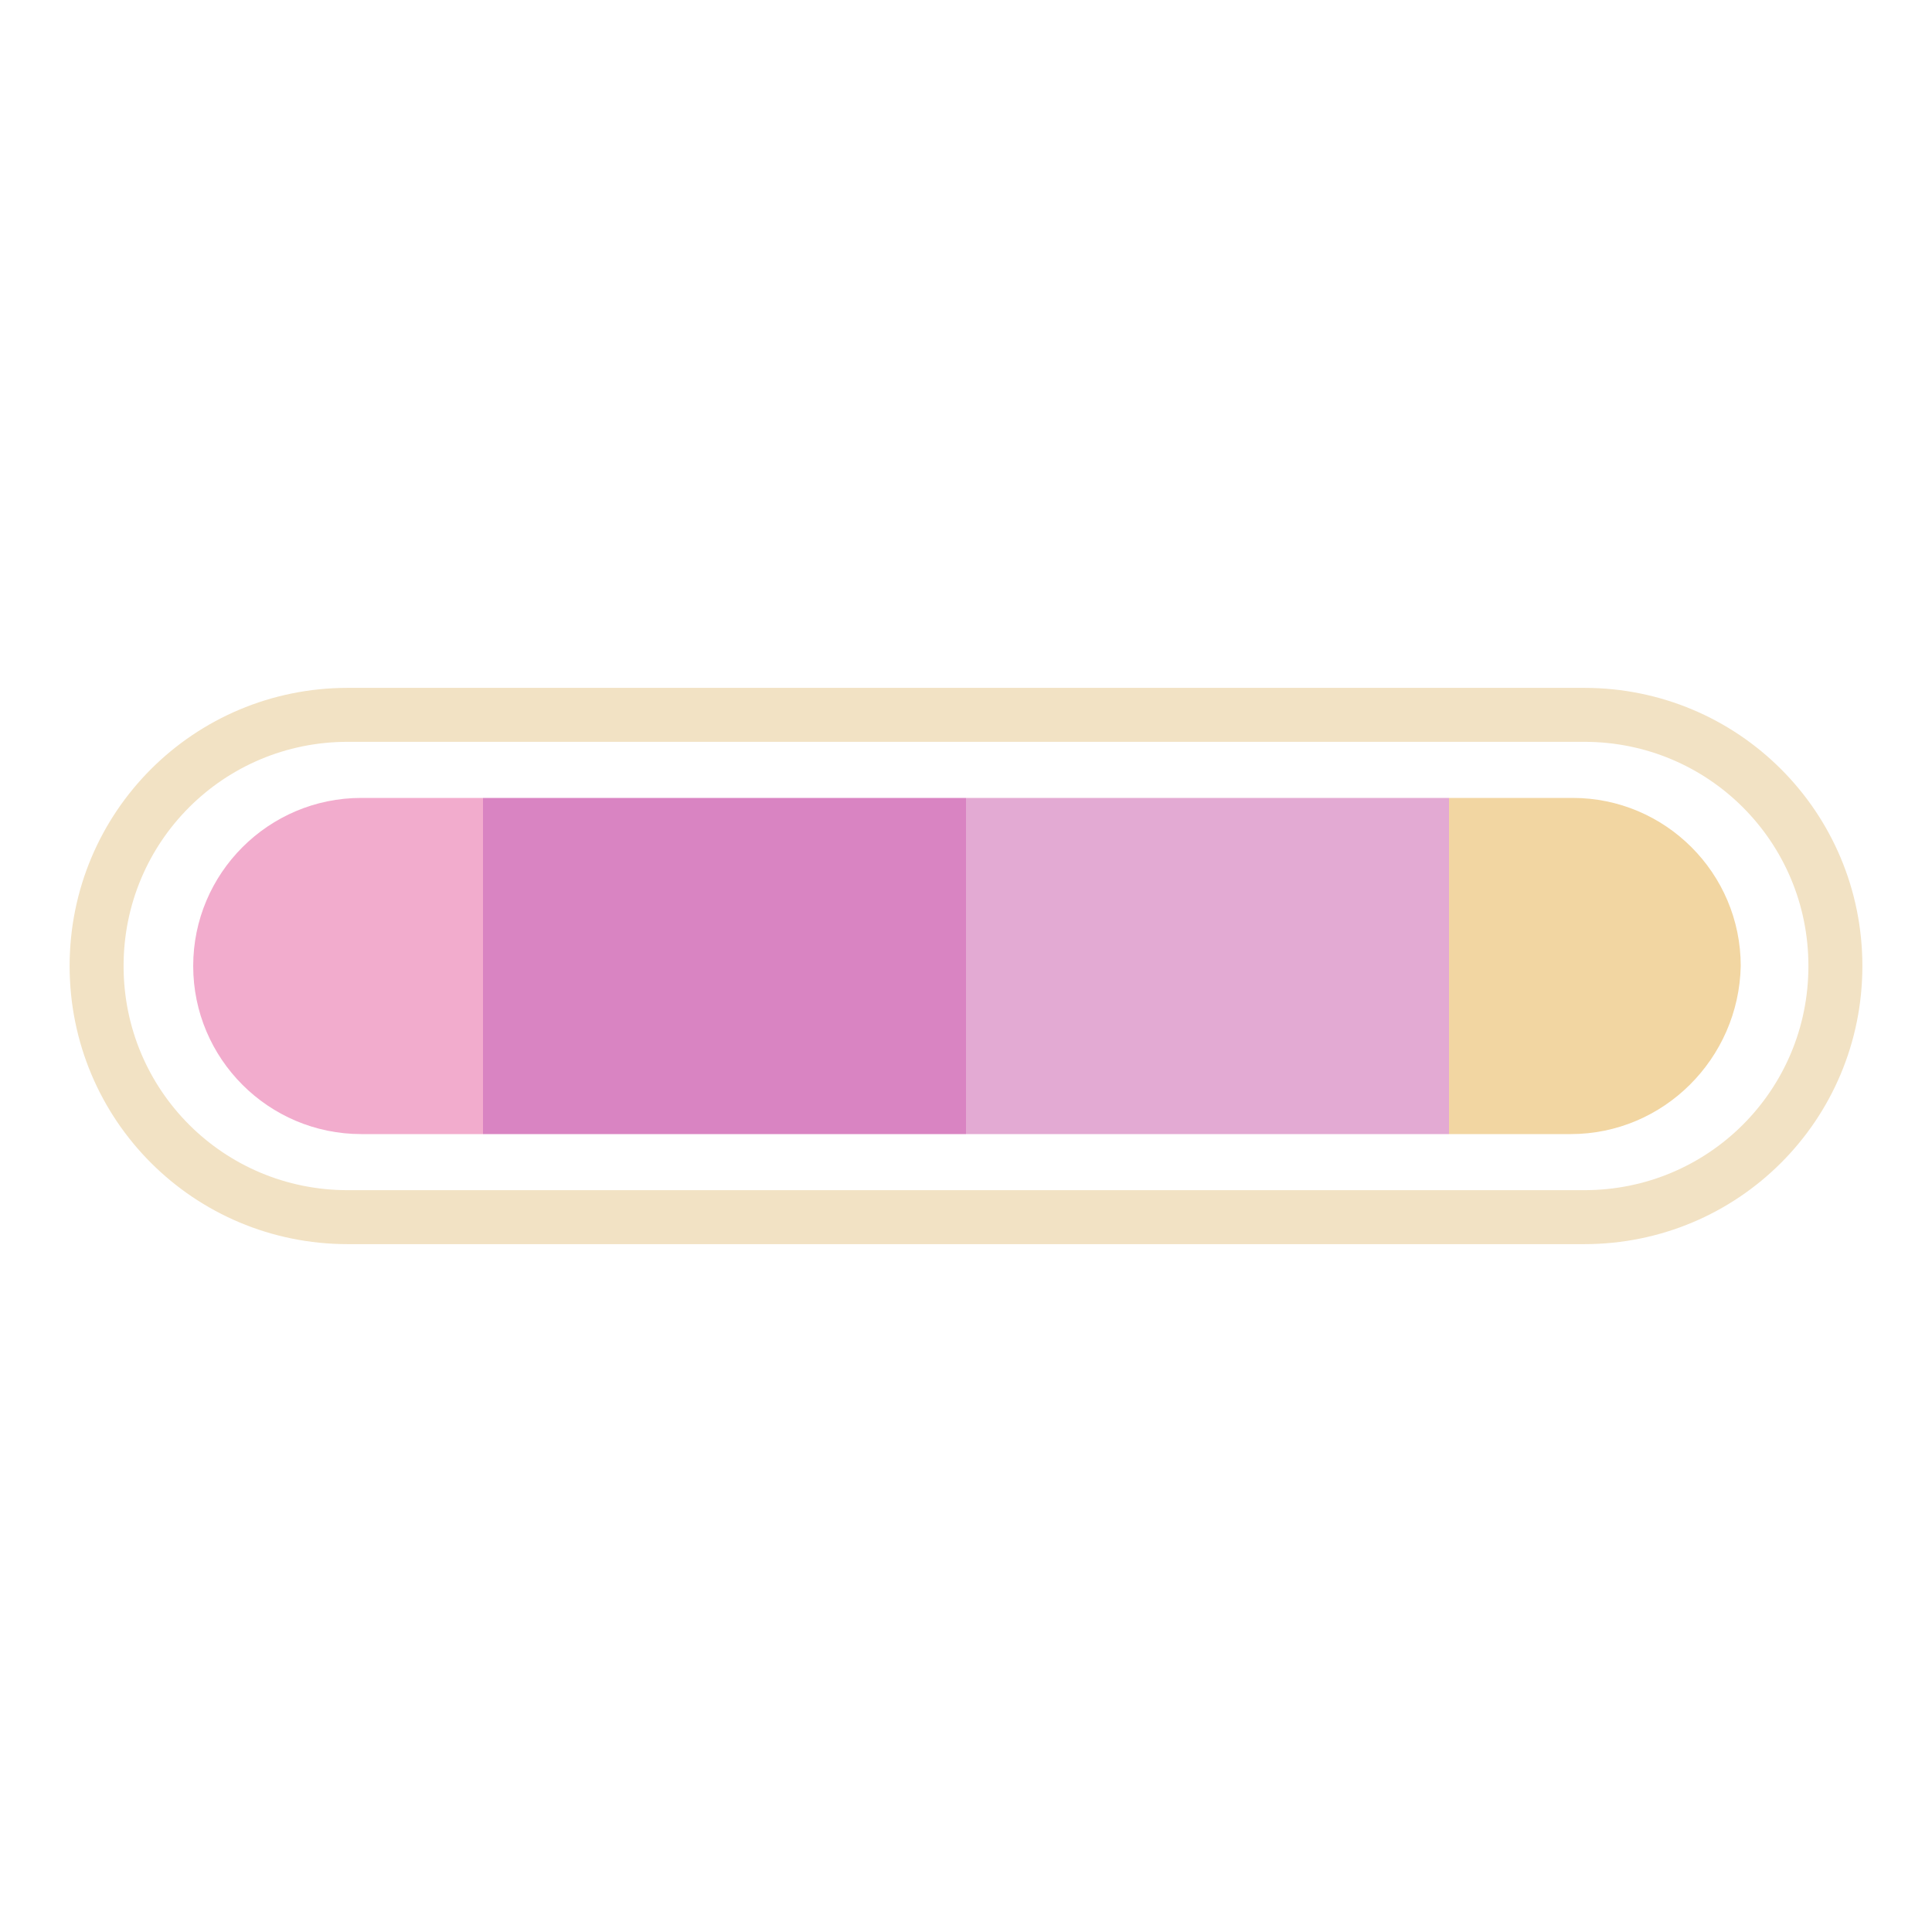
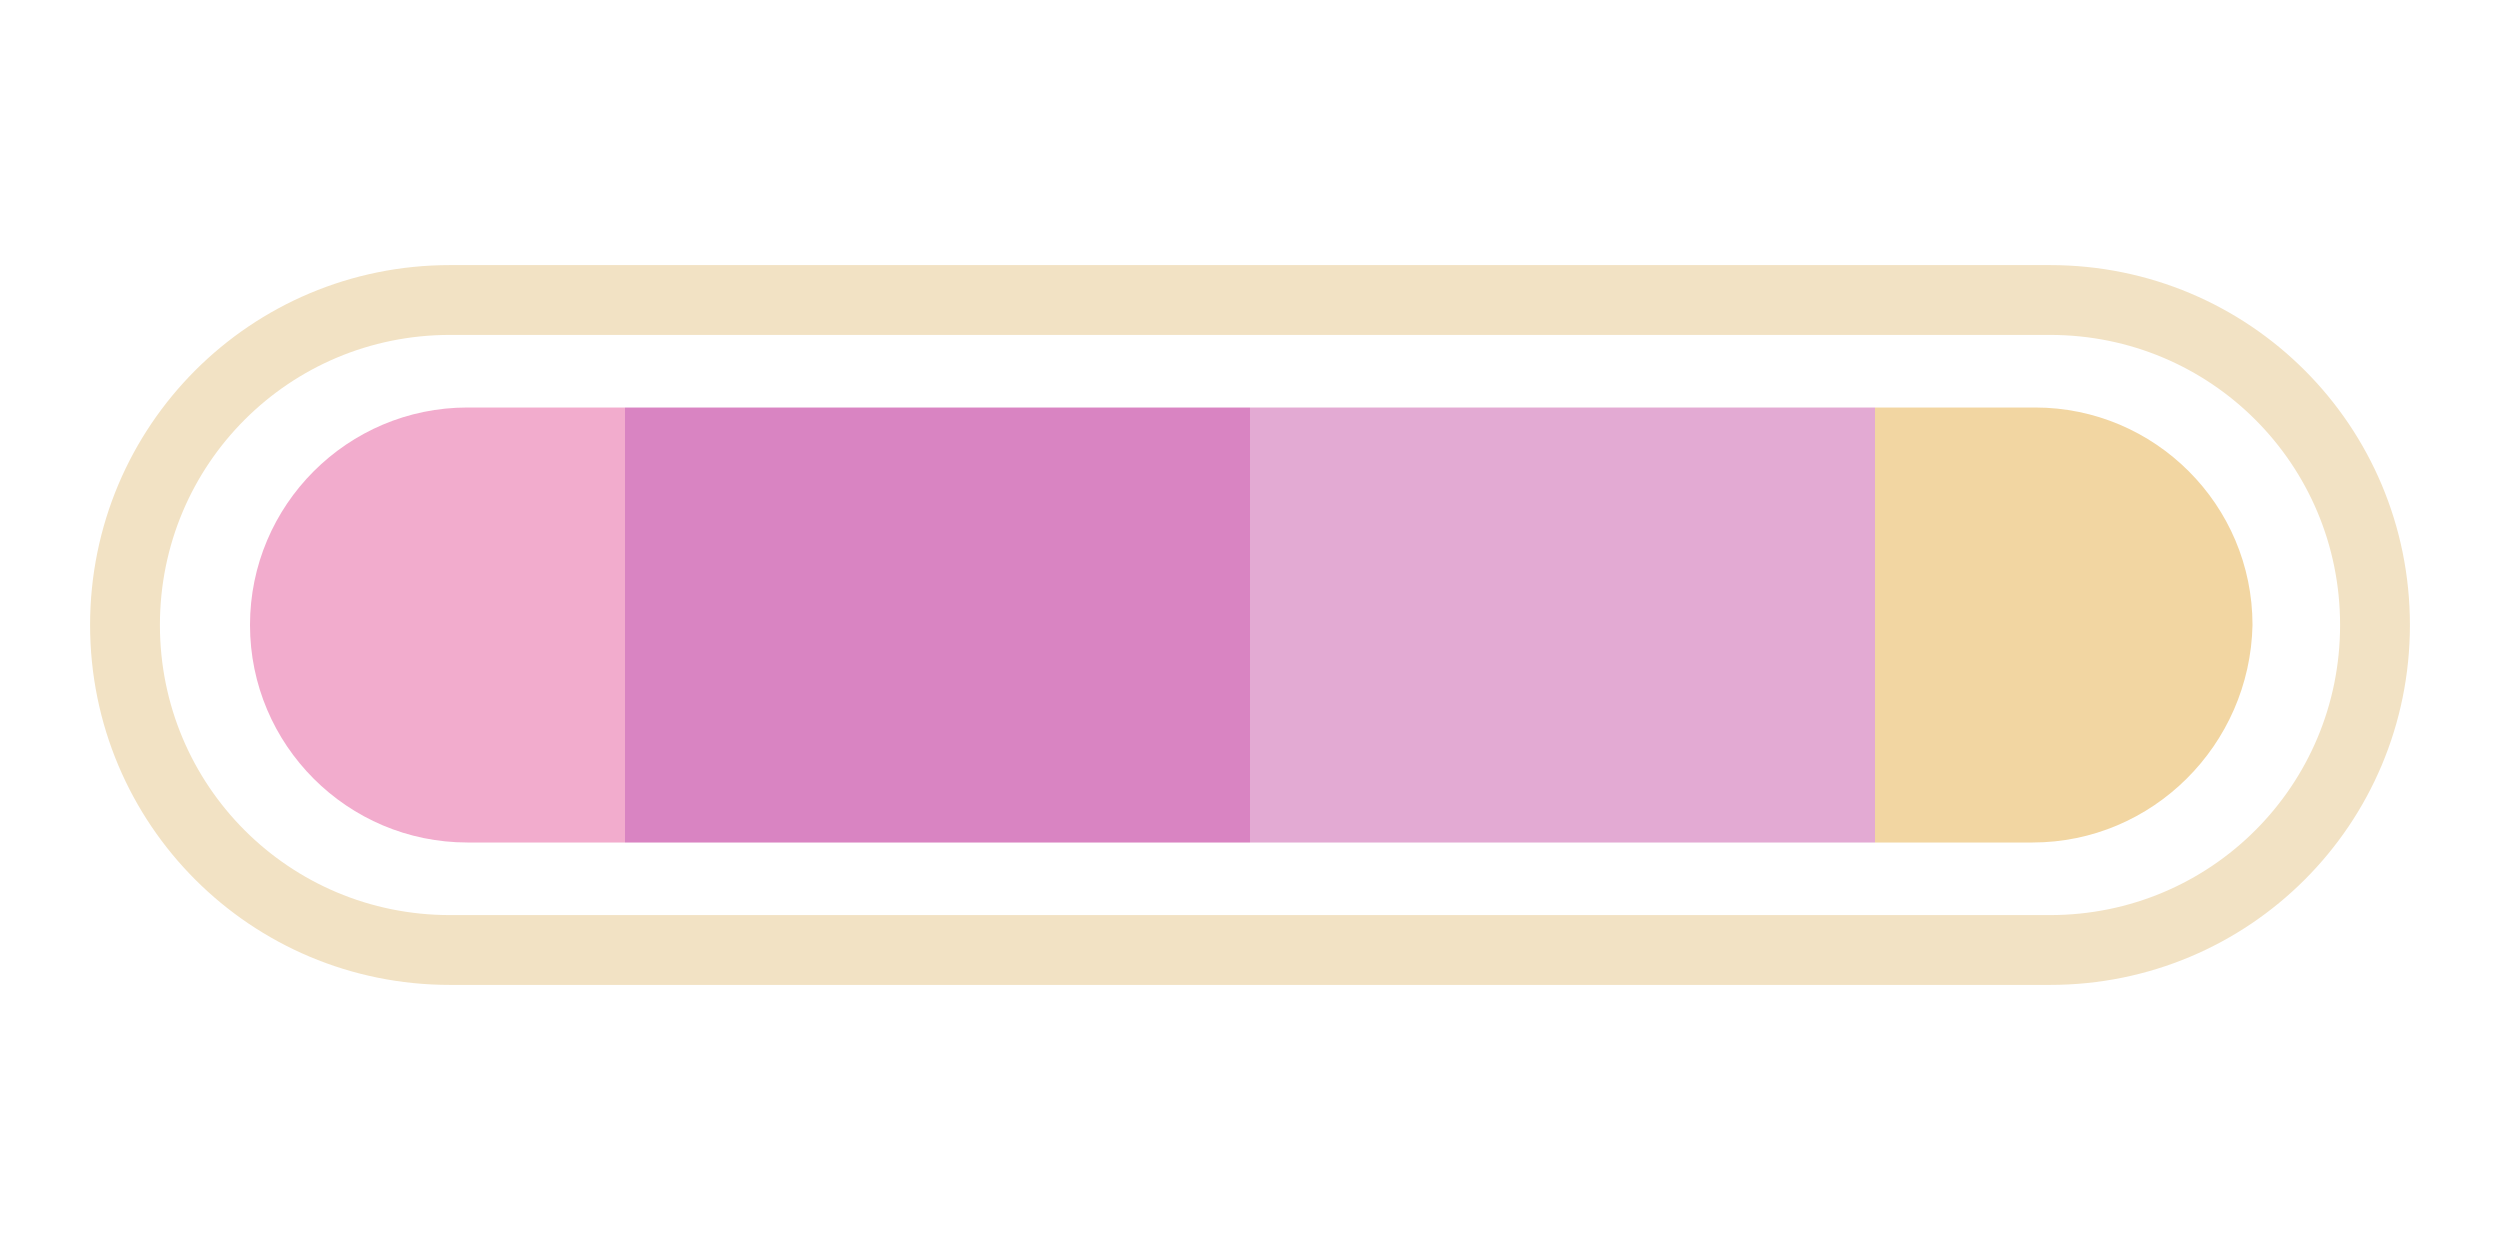
- <svg xmlns="http://www.w3.org/2000/svg" style="margin: auto; display: block;" width="200px" height="200px" viewBox="0 0 100 100" preserveAspectRatio="xMidYMid">
+ <svg xmlns="http://www.w3.org/2000/svg" style="margin: auto; display: block;" width="200px" height="100px" viewBox="0 25 100 50" preserveAspectRatio="xMidYMid">
  <defs>
    <clipPath id="ldio-gq14z53xqkt-cp" x="0" y="0" width="100" height="100">
      <path d="M81.3,58.7H18.7c-4.8,0-8.7-3.9-8.7-8.7v0c0-4.8,3.9-8.7,8.7-8.7h62.7c4.8,0,8.7,3.9,8.7,8.7v0C90,54.8,86.1,58.7,81.3,58.7z" />
    </clipPath>
  </defs>
  <path fill="none" stroke="#f2e2c4" stroke-width="2.793" d="M82 63H18c-7.2,0-13-5.8-13-13v0c0-7.2,5.8-13,13-13h64c7.2,0,13,5.8,13,13v0C95,57.2,89.2,63,82,63z" />
  <g clip-path="url(#ldio-gq14z53xqkt-cp)">
    <g>
      <rect x="-100" y="0" width="25" height="100" fill="#f2accd" />
      <rect x="-75" y="0" width="25" height="100" fill="#d984c2" />
      <rect x="-50" y="0" width="25" height="100" fill="#e3aad3" />
      <rect x="-25" y="0" width="25" height="100" fill="#f2d6a2" />
      <rect x="0" y="0" width="25" height="100" fill="#f2accd" />
      <rect x="25" y="0" width="25" height="100" fill="#d984c2" />
      <rect x="50" y="0" width="25" height="100" fill="#e3aad3" />
      <rect x="75" y="0" width="25" height="100" fill="#f2d6a2" />
      <animateTransform attributeName="transform" type="translate" dur="1.923s" repeatCount="indefinite" keyTimes="0;1" values="0;100" />
    </g>
  </g>
</svg>
